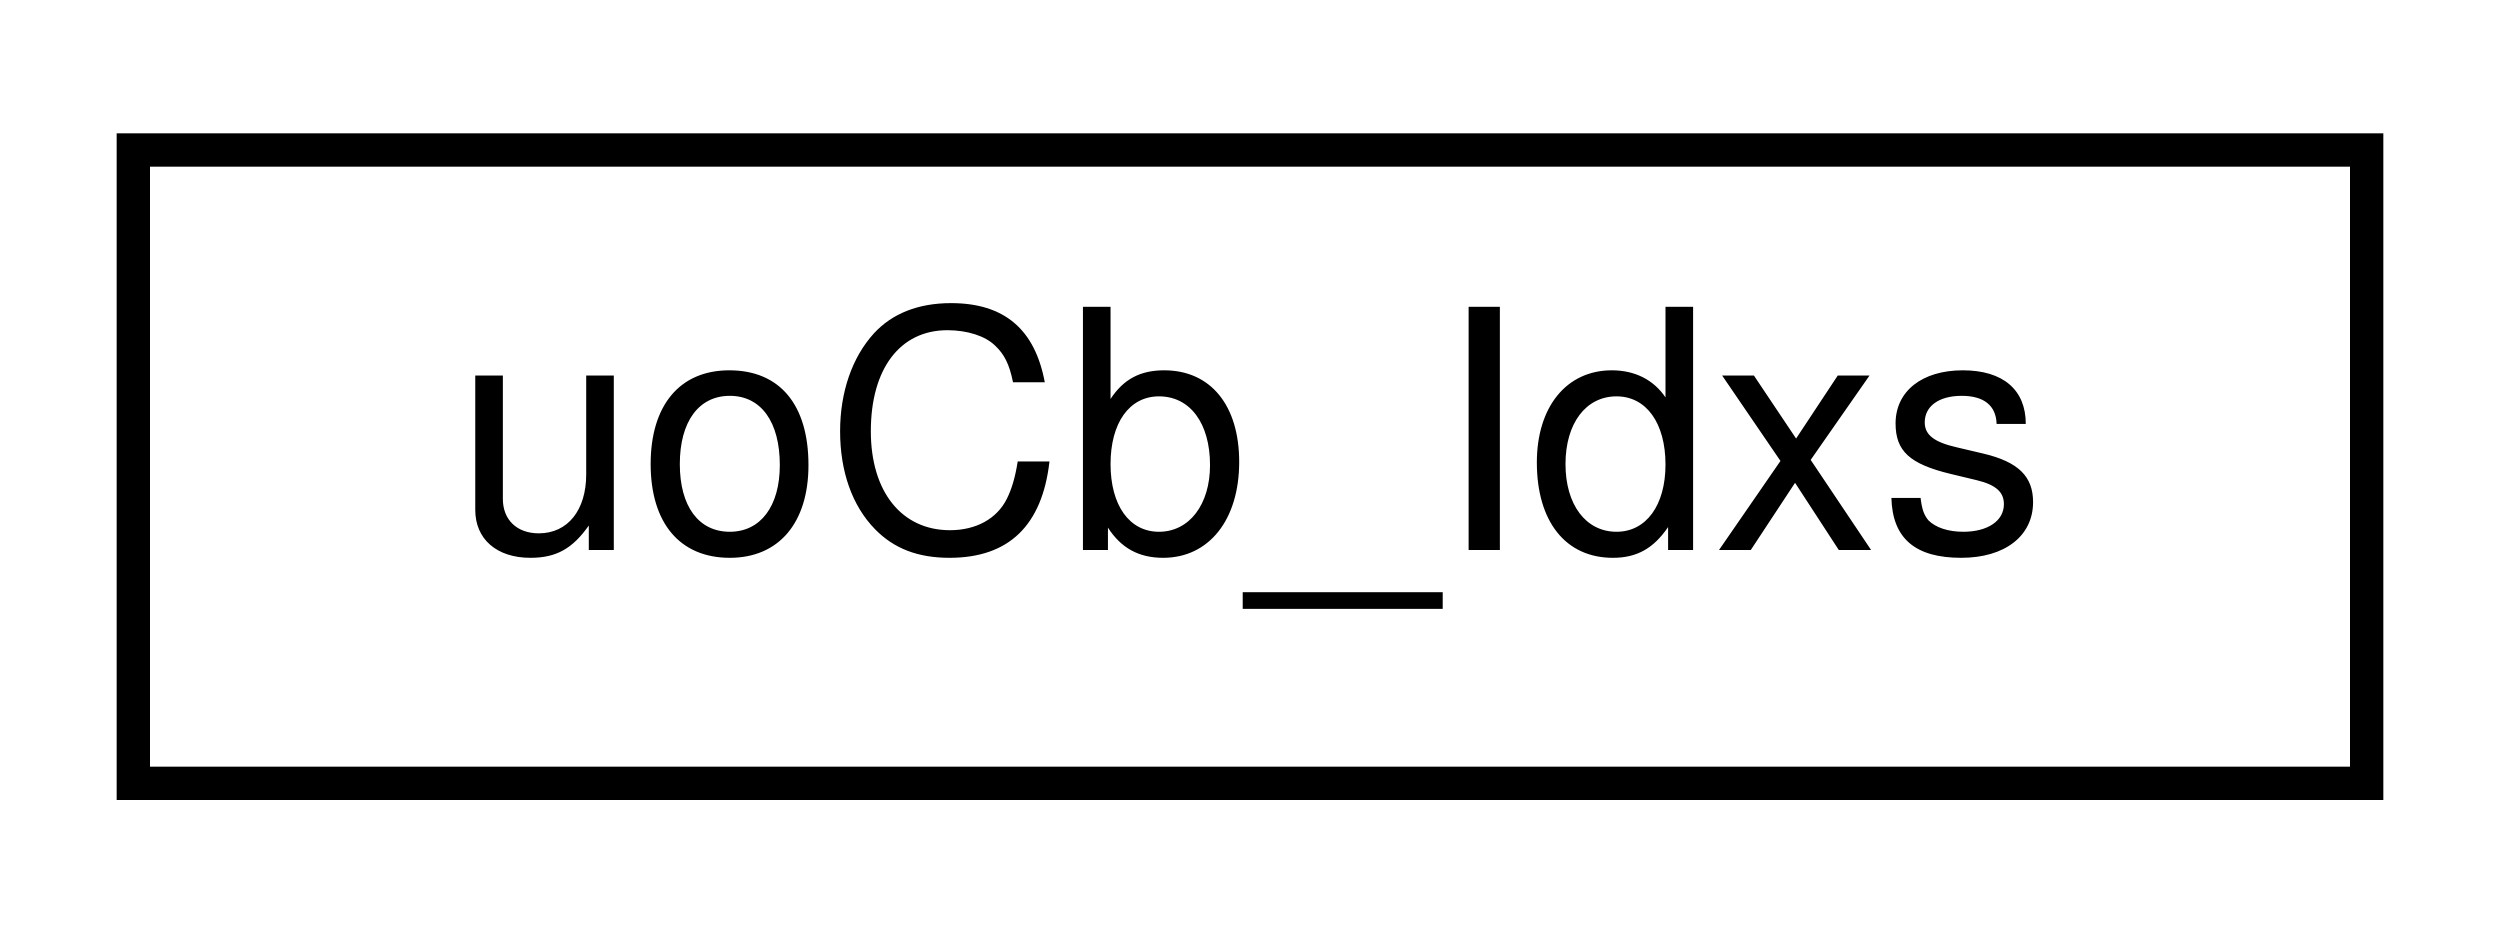
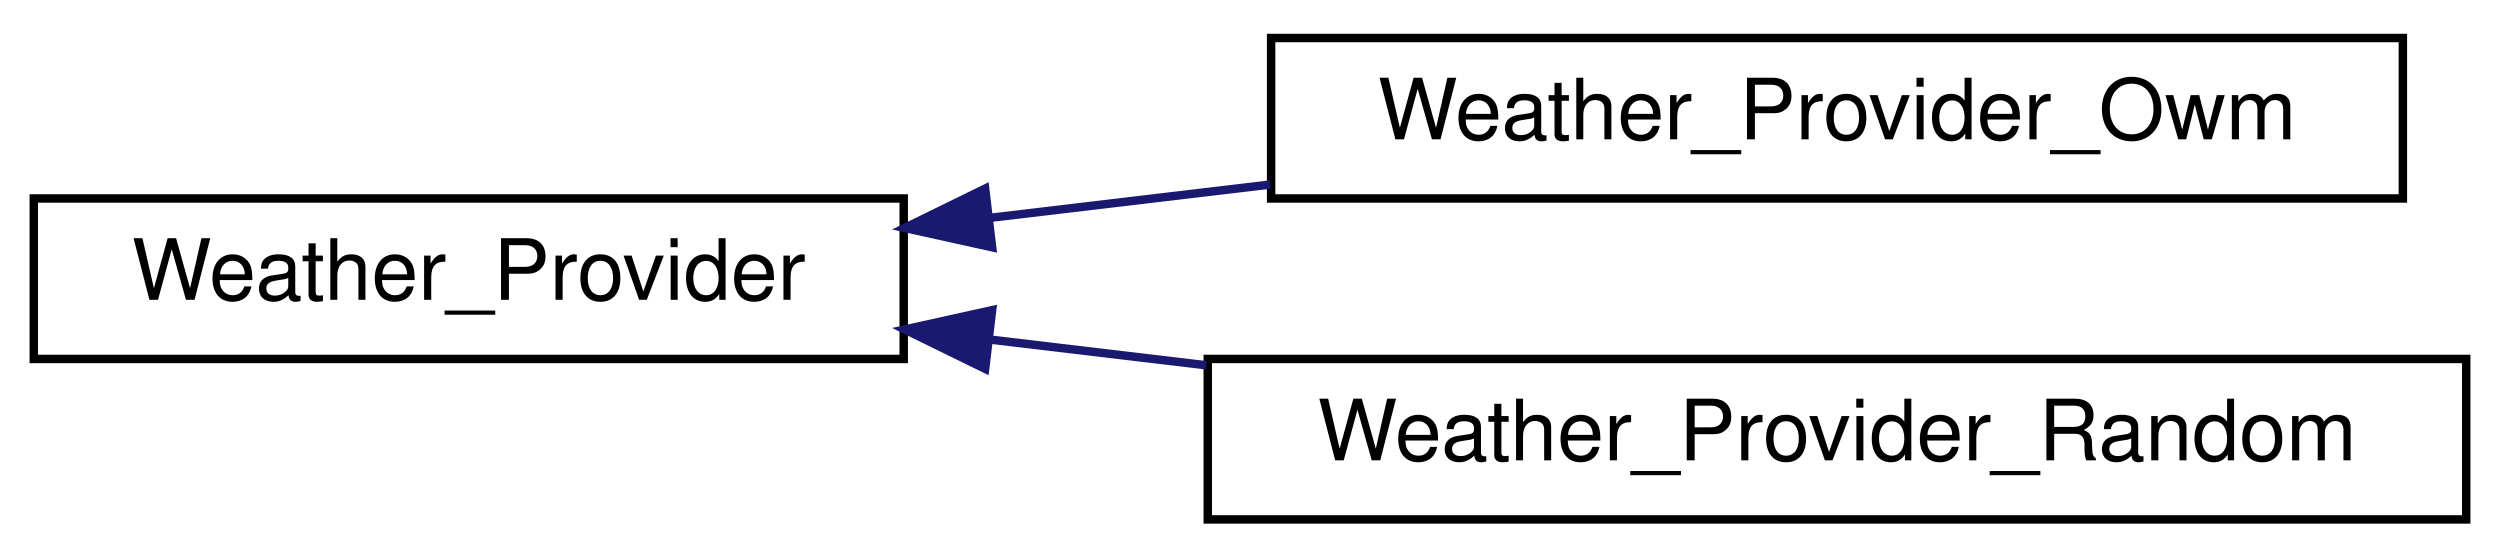
- <svg xmlns="http://www.w3.org/2000/svg" xmlns:xlink="http://www.w3.org/1999/xlink" width="75pt" height="28pt" viewBox="0.00 0.00 75.00 28.00">
-   <g id="graph0" class="graph" transform="scale(1 1) rotate(0) translate(4 24)">
+ <svg xmlns="http://www.w3.org/2000/svg" xmlns:xlink="http://www.w3.org/1999/xlink" width="296pt" height="66pt" viewBox="0.00 0.00 296.00 66.00">
+   <g id="graph0" class="graph" transform="scale(1 1) rotate(0) translate(4 62)">
    <g id="node1" class="node">
      <g id="a_node1">
-         <a xlink:href="structuoCb__Idxs.html" target="_top" xlink:title="Result type for filtering callbacks.">
-           <polygon fill="none" stroke="black" points="0,-0.5 0,-19.5 67,-19.5 67,-0.5 0,-0.5" />
-           <text text-anchor="middle" x="33.5" y="-7.5" font-family="Helvetica,sans-Serif" font-size="10.00">uoCb_Idxs</text>
+         <a xlink:href="classWeather__Provider.html" target="_top" xlink:title="Interface class of a weather data provider.">
+           <polygon fill="none" stroke="black" points="0,-19.5 0,-38.5 103,-38.5 103,-19.5 0,-19.5" />
+           <text text-anchor="middle" x="51.5" y="-26.5" font-family="Helvetica,sans-Serif" font-size="10.00">Weather_Provider</text>
        </a>
      </g>
    </g>
+     <g id="node2" class="node">
+       <g id="a_node2">
+         <a xlink:href="classWeather__Provider__Owm.html" target="_top" xlink:title="Weather_Provider subclass for api.openweathermap.org">
+           <polygon fill="none" stroke="black" points="146.5,-38.5 146.5,-57.5 280.5,-57.5 280.5,-38.5 146.5,-38.5" />
+           <text text-anchor="middle" x="213.5" y="-45.5" font-family="Helvetica,sans-Serif" font-size="10.00">Weather_Provider_Owm</text>
+         </a>
+       </g>
+     </g>
+     <g id="edge1" class="edge">
+       <path fill="none" stroke="midnightblue" d="M113.31,-36.22C124.12,-37.51 135.43,-38.85 146.38,-40.15" />
+       <polygon fill="midnightblue" stroke="midnightblue" points="113.47,-32.72 103.12,-35.01 112.64,-39.67 113.47,-32.72" />
+     </g>
+     <g id="node3" class="node">
+       <g id="a_node3">
+         <a xlink:href="classWeather__Provider__Random.html" target="_top" xlink:title="Weather_Provider subclass for random mock weather data">
+           <polygon fill="none" stroke="black" points="139,-0.5 139,-19.5 288,-19.5 288,-0.5 139,-0.5" />
+           <text text-anchor="middle" x="213.5" y="-7.5" font-family="Helvetica,sans-Serif" font-size="10.00">Weather_Provider_Random</text>
+         </a>
+       </g>
+     </g>
+     <g id="edge2" class="edge">
+       <path fill="none" stroke="midnightblue" d="M113.17,-21.8C121.55,-20.8 130.24,-19.77 138.82,-18.75" />
+       <polygon fill="midnightblue" stroke="midnightblue" points="112.64,-18.33 103.12,-22.99 113.47,-25.28 112.64,-18.33" />
+     </g>
  </g>
</svg>
